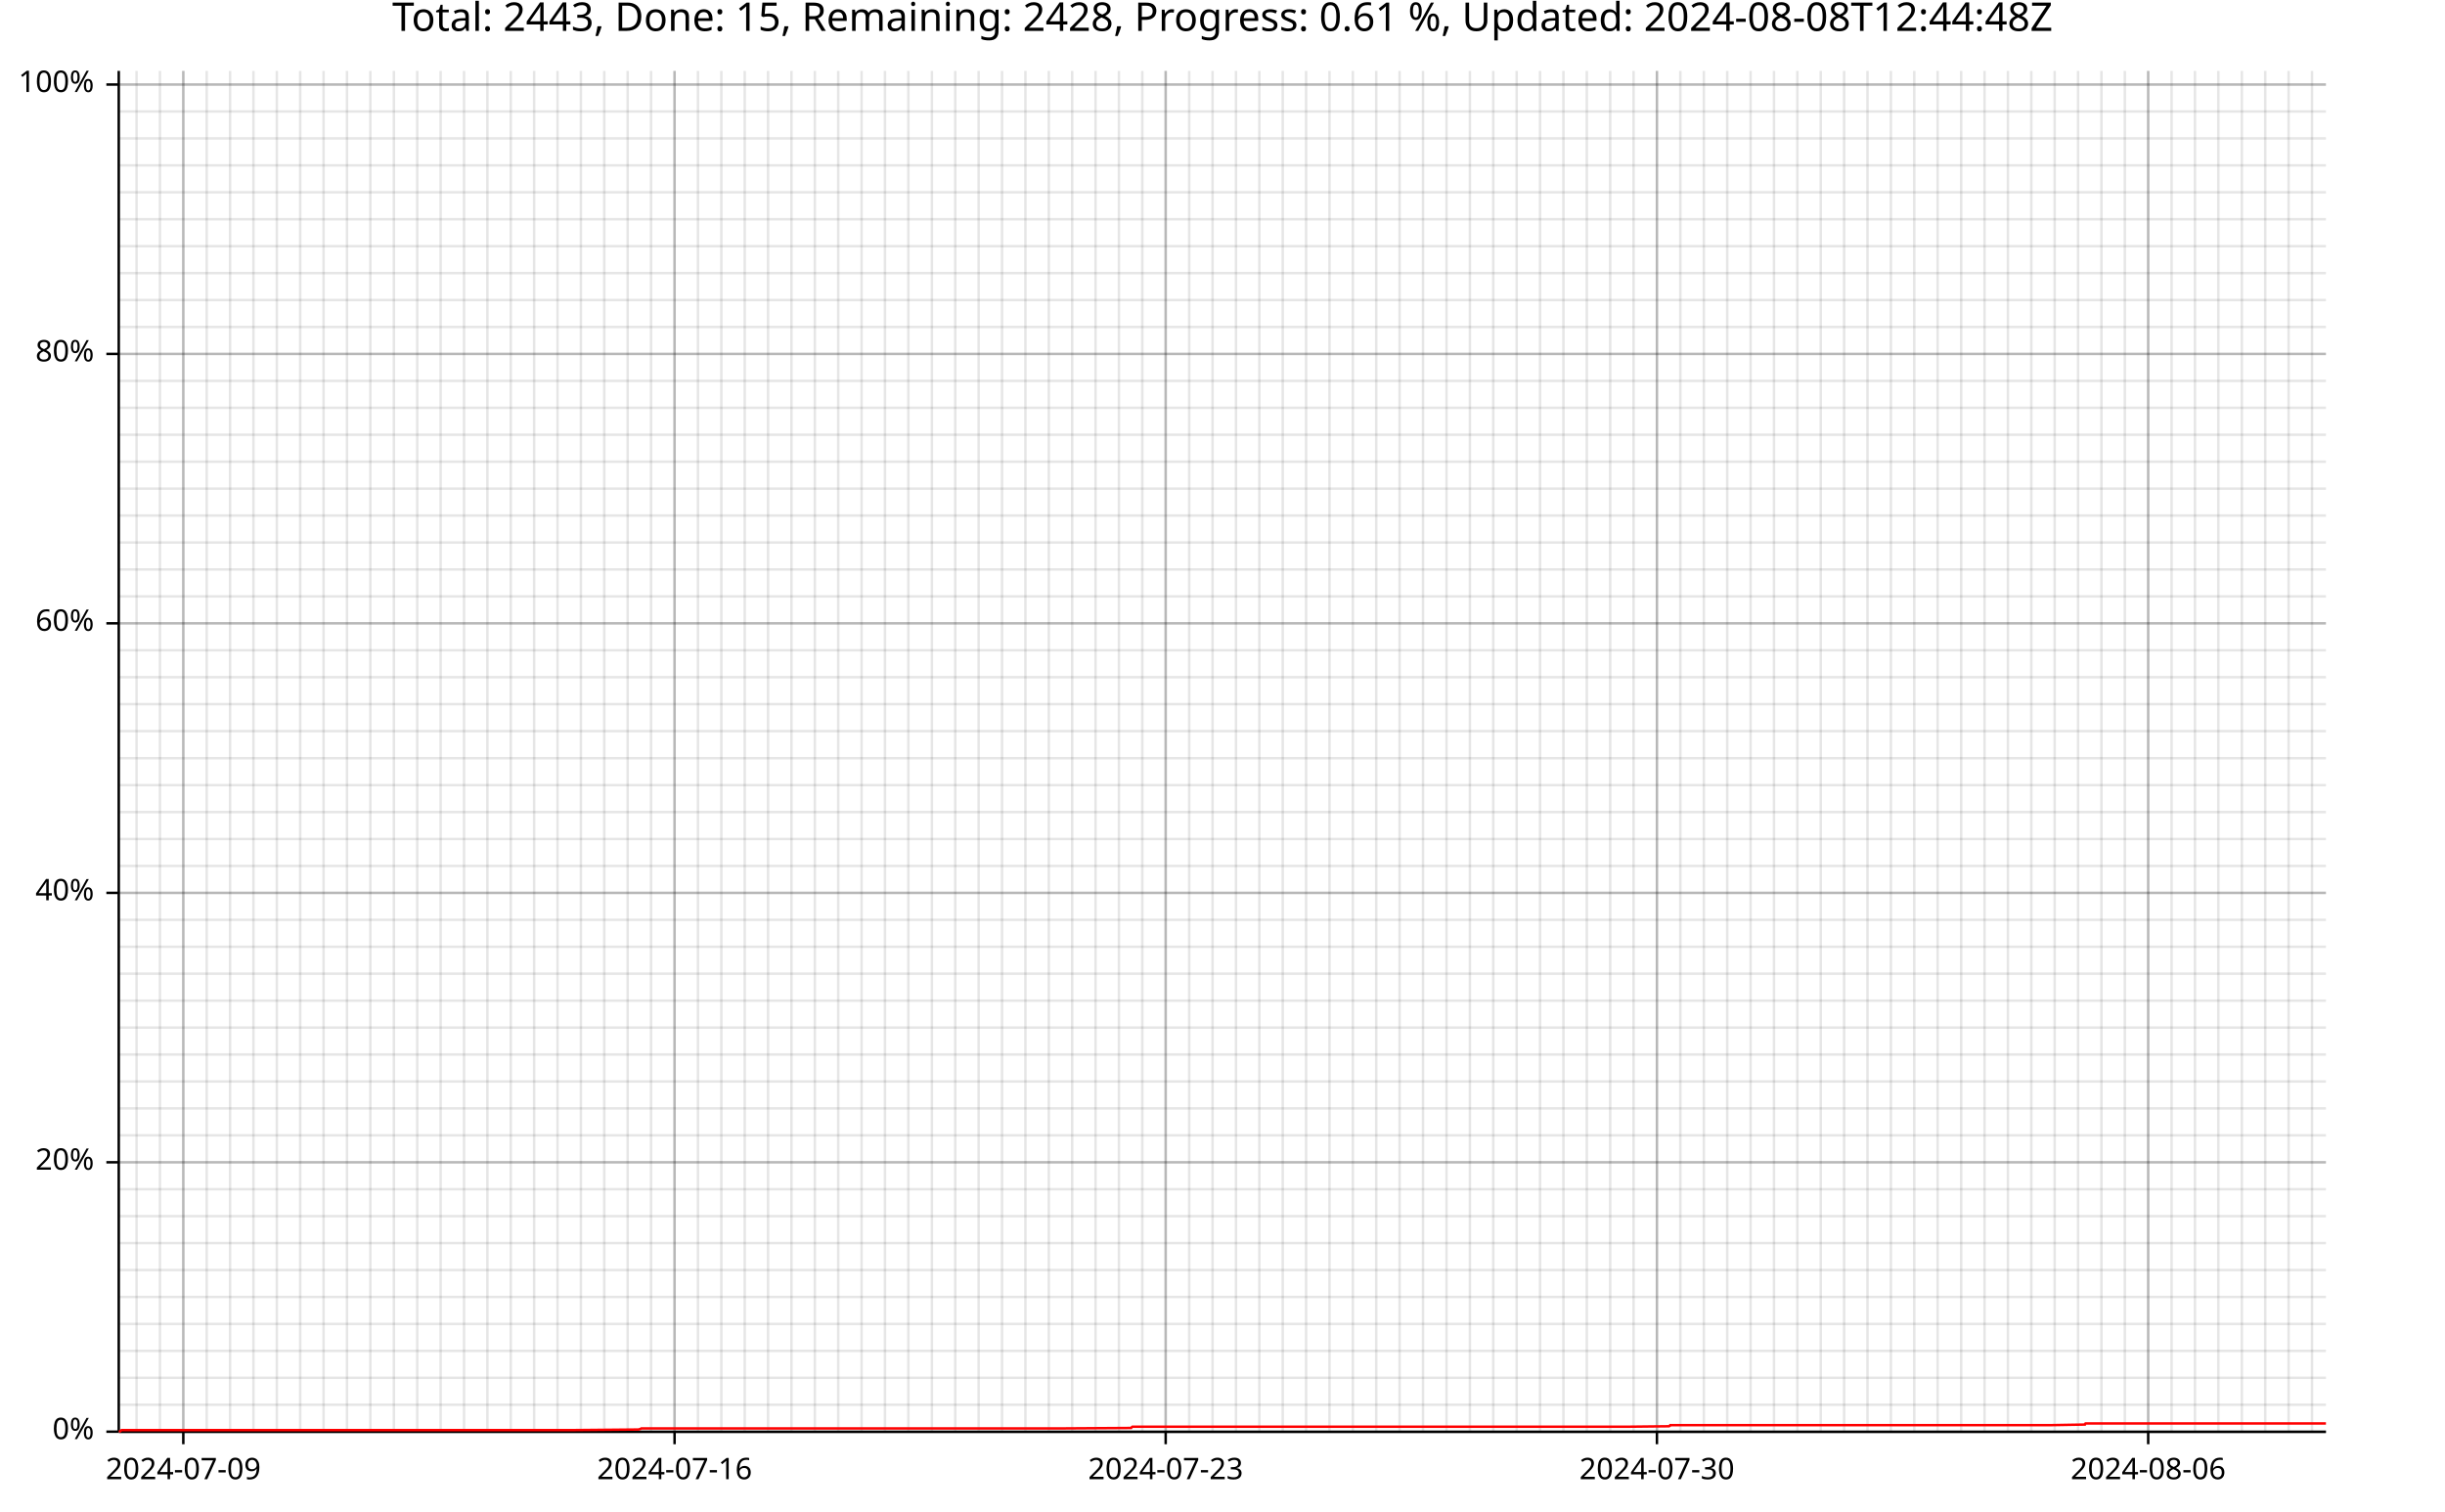
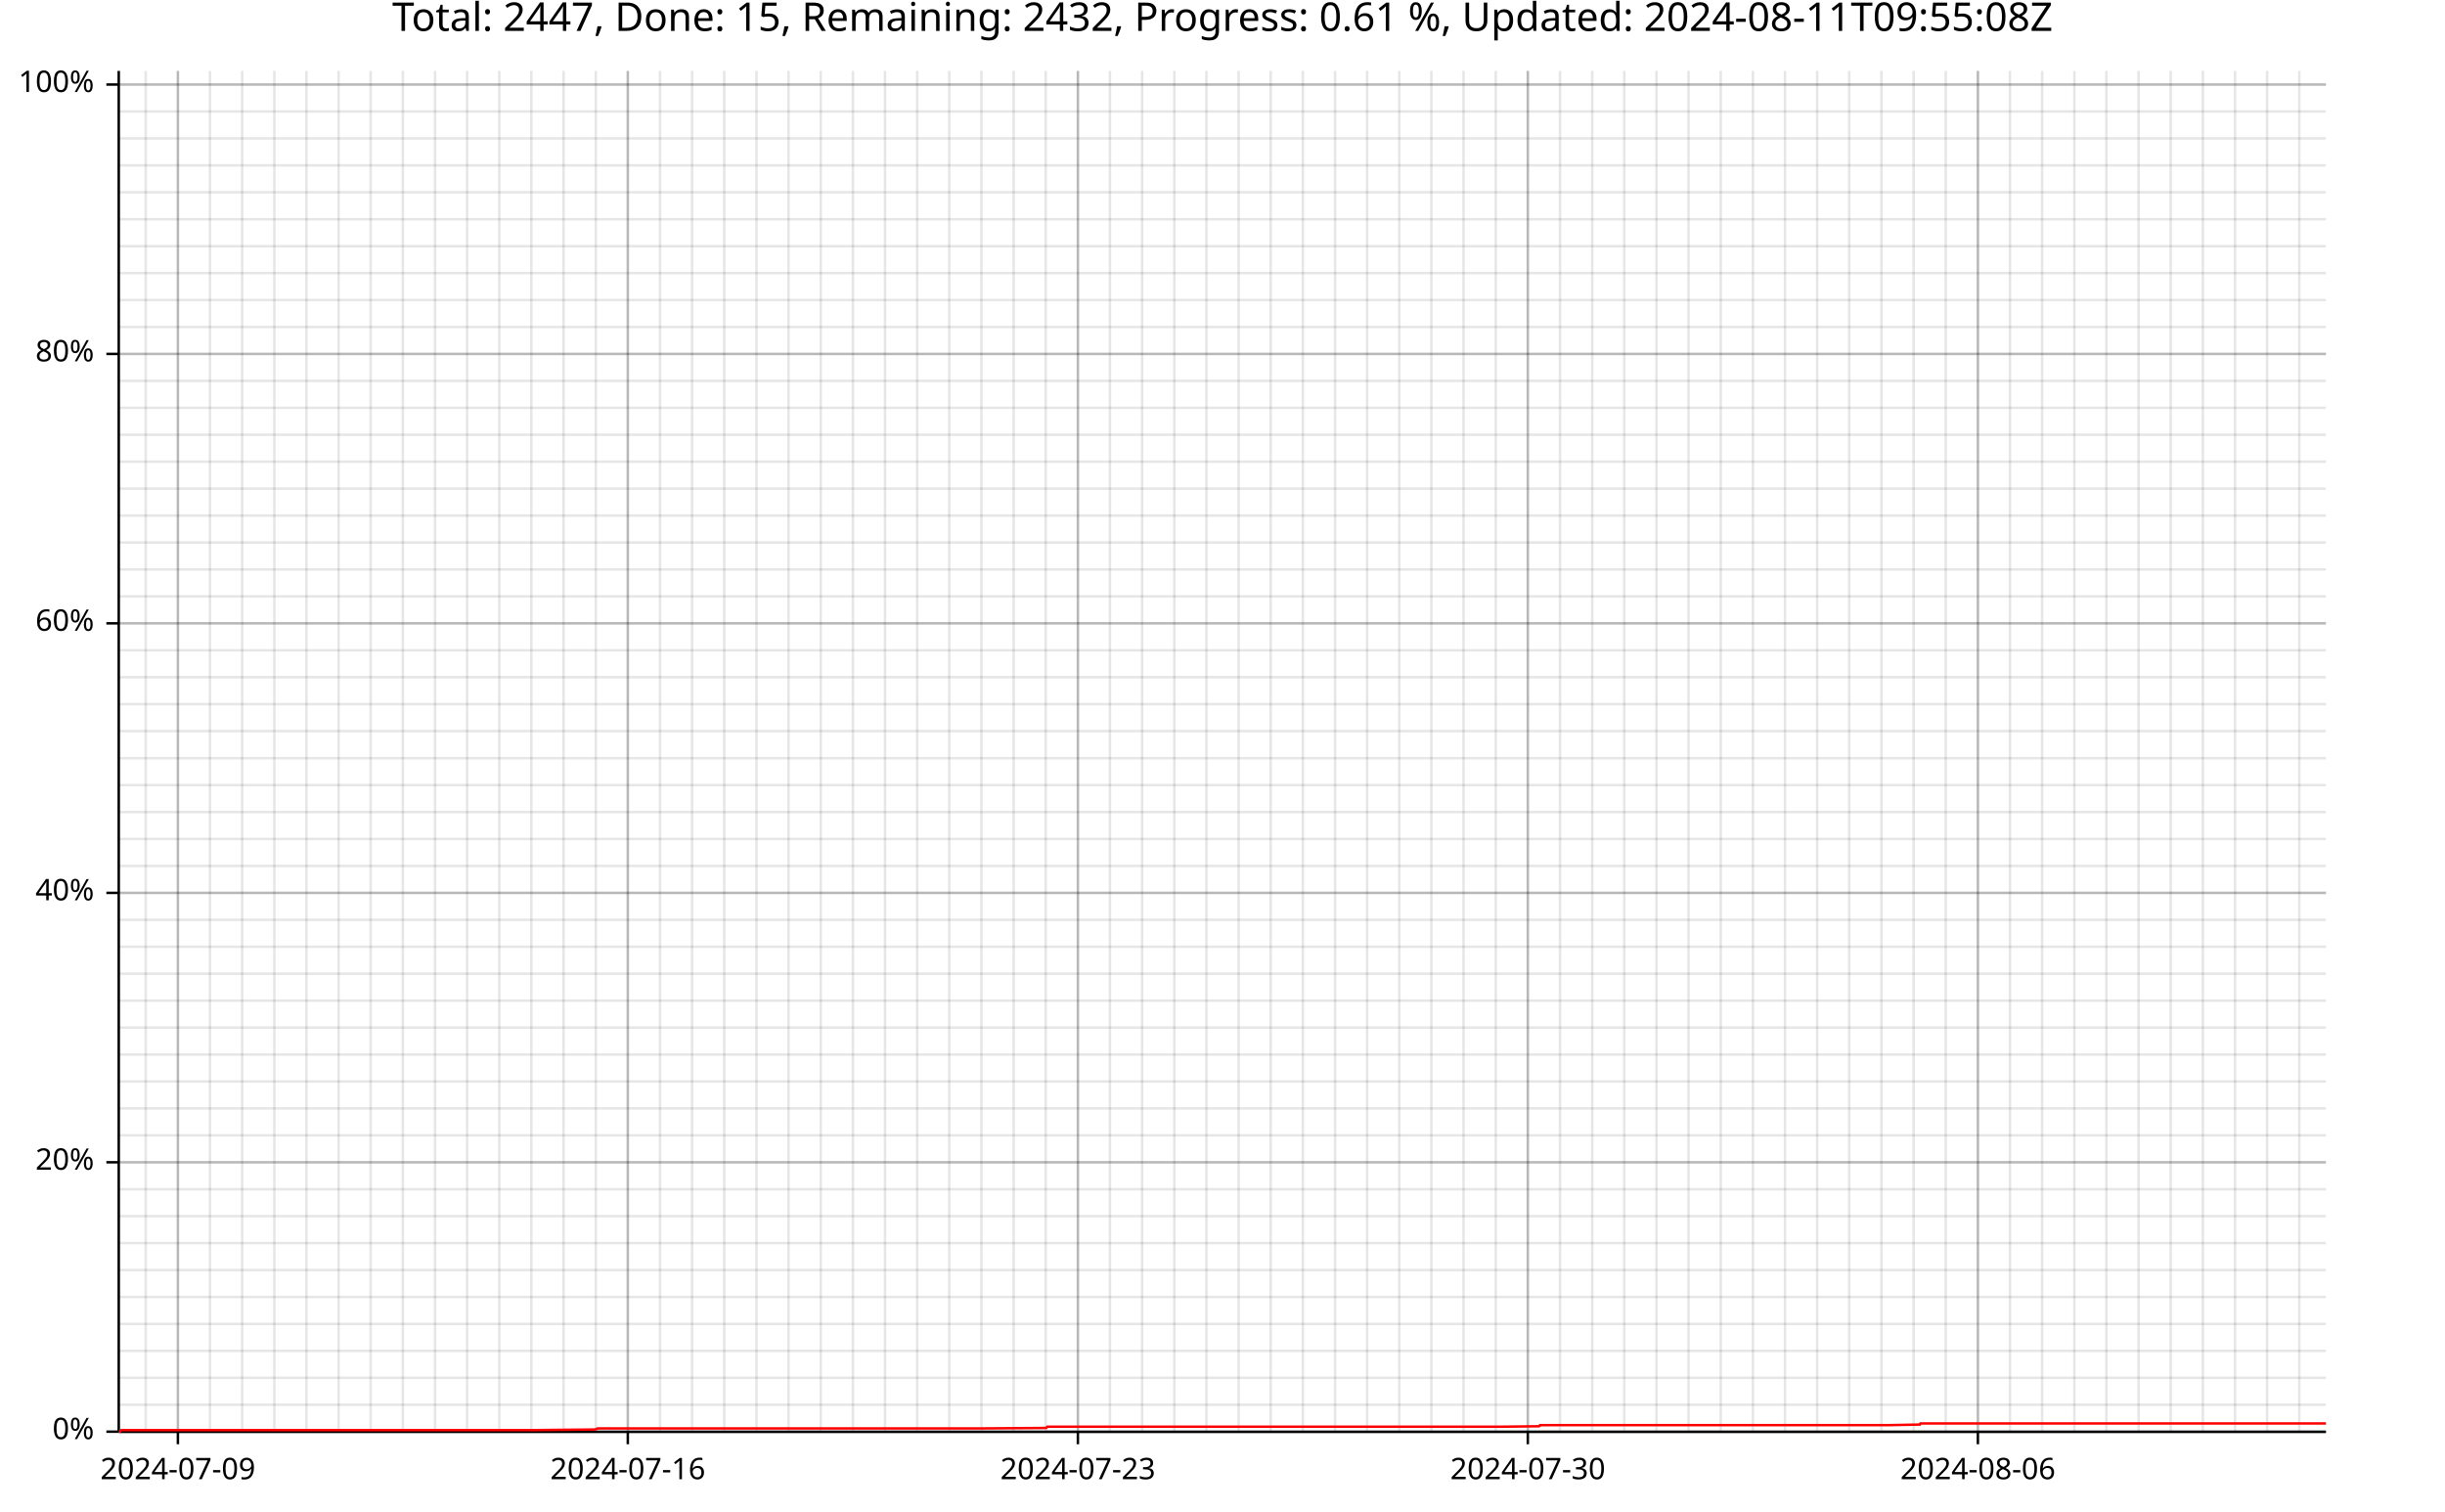
<svg xmlns="http://www.w3.org/2000/svg" width="987" height="610" viewBox="0 0 15792 9760">
  <text x="7896" y="5" dy="0.76em" text-anchor="middle" font-family="sans-serif" font-size="256" opacity="1" fill="#000000">
- Total: 2443, Done: 15, Remaining: 2428, Progress: 0.61 %, Updated: 2024-08-08T12:44:48Z
+ Total: 2447, Done: 15, Remaining: 2432, Progress: 0.61 %, Updated: 2024-08-11T09:55:08Z
</text>
-   <line opacity="0.1" stroke="#000000" stroke-width="16" x1="882" y1="9247" x2="882" y2="458" />
-   <line opacity="0.1" stroke="#000000" stroke-width="16" x1="1033" y1="9247" x2="1033" y2="458" />
-   <line opacity="0.1" stroke="#000000" stroke-width="16" x1="1184" y1="9247" x2="1184" y2="458" />
-   <line opacity="0.1" stroke="#000000" stroke-width="16" x1="1335" y1="9247" x2="1335" y2="458" />
-   <line opacity="0.1" stroke="#000000" stroke-width="16" x1="1486" y1="9247" x2="1486" y2="458" />
-   <line opacity="0.1" stroke="#000000" stroke-width="16" x1="1637" y1="9247" x2="1637" y2="458" />
-   <line opacity="0.1" stroke="#000000" stroke-width="16" x1="1788" y1="9247" x2="1788" y2="458" />
-   <line opacity="0.1" stroke="#000000" stroke-width="16" x1="1939" y1="9247" x2="1939" y2="458" />
-   <line opacity="0.1" stroke="#000000" stroke-width="16" x1="2090" y1="9247" x2="2090" y2="458" />
-   <line opacity="0.1" stroke="#000000" stroke-width="16" x1="2241" y1="9247" x2="2241" y2="458" />
-   <line opacity="0.1" stroke="#000000" stroke-width="16" x1="2392" y1="9247" x2="2392" y2="458" />
-   <line opacity="0.1" stroke="#000000" stroke-width="16" x1="2544" y1="9247" x2="2544" y2="458" />
-   <line opacity="0.1" stroke="#000000" stroke-width="16" x1="2695" y1="9247" x2="2695" y2="458" />
-   <line opacity="0.1" stroke="#000000" stroke-width="16" x1="2846" y1="9247" x2="2846" y2="458" />
-   <line opacity="0.1" stroke="#000000" stroke-width="16" x1="2997" y1="9247" x2="2997" y2="458" />
-   <line opacity="0.1" stroke="#000000" stroke-width="16" x1="3148" y1="9247" x2="3148" y2="458" />
-   <line opacity="0.1" stroke="#000000" stroke-width="16" x1="3299" y1="9247" x2="3299" y2="458" />
-   <line opacity="0.1" stroke="#000000" stroke-width="16" x1="3450" y1="9247" x2="3450" y2="458" />
-   <line opacity="0.1" stroke="#000000" stroke-width="16" x1="3601" y1="9247" x2="3601" y2="458" />
-   <line opacity="0.1" stroke="#000000" stroke-width="16" x1="3752" y1="9247" x2="3752" y2="458" />
-   <line opacity="0.1" stroke="#000000" stroke-width="16" x1="3903" y1="9247" x2="3903" y2="458" />
-   <line opacity="0.1" stroke="#000000" stroke-width="16" x1="4054" y1="9247" x2="4054" y2="458" />
-   <line opacity="0.1" stroke="#000000" stroke-width="16" x1="4205" y1="9247" x2="4205" y2="458" />
-   <line opacity="0.1" stroke="#000000" stroke-width="16" x1="4357" y1="9247" x2="4357" y2="458" />
-   <line opacity="0.1" stroke="#000000" stroke-width="16" x1="4508" y1="9247" x2="4508" y2="458" />
-   <line opacity="0.1" stroke="#000000" stroke-width="16" x1="4659" y1="9247" x2="4659" y2="458" />
-   <line opacity="0.1" stroke="#000000" stroke-width="16" x1="4810" y1="9247" x2="4810" y2="458" />
-   <line opacity="0.1" stroke="#000000" stroke-width="16" x1="4961" y1="9247" x2="4961" y2="458" />
-   <line opacity="0.1" stroke="#000000" stroke-width="16" x1="5112" y1="9247" x2="5112" y2="458" />
-   <line opacity="0.1" stroke="#000000" stroke-width="16" x1="5263" y1="9247" x2="5263" y2="458" />
-   <line opacity="0.1" stroke="#000000" stroke-width="16" x1="5414" y1="9247" x2="5414" y2="458" />
-   <line opacity="0.1" stroke="#000000" stroke-width="16" x1="5565" y1="9247" x2="5565" y2="458" />
+   <line opacity="0.1" stroke="#000000" stroke-width="16" x1="941" y1="9247" x2="941" y2="458" />
+   <line opacity="0.1" stroke="#000000" stroke-width="16" x1="1149" y1="9247" x2="1149" y2="458" />
+   <line opacity="0.1" stroke="#000000" stroke-width="16" x1="1356" y1="9247" x2="1356" y2="458" />
+   <line opacity="0.1" stroke="#000000" stroke-width="16" x1="1564" y1="9247" x2="1564" y2="458" />
+   <line opacity="0.1" stroke="#000000" stroke-width="16" x1="1772" y1="9247" x2="1772" y2="458" />
+   <line opacity="0.1" stroke="#000000" stroke-width="16" x1="1979" y1="9247" x2="1979" y2="458" />
+   <line opacity="0.1" stroke="#000000" stroke-width="16" x1="2187" y1="9247" x2="2187" y2="458" />
+   <line opacity="0.1" stroke="#000000" stroke-width="16" x1="2394" y1="9247" x2="2394" y2="458" />
+   <line opacity="0.1" stroke="#000000" stroke-width="16" x1="2602" y1="9247" x2="2602" y2="458" />
+   <line opacity="0.1" stroke="#000000" stroke-width="16" x1="2810" y1="9247" x2="2810" y2="458" />
+   <line opacity="0.1" stroke="#000000" stroke-width="16" x1="3017" y1="9247" x2="3017" y2="458" />
+   <line opacity="0.1" stroke="#000000" stroke-width="16" x1="3225" y1="9247" x2="3225" y2="458" />
+   <line opacity="0.1" stroke="#000000" stroke-width="16" x1="3432" y1="9247" x2="3432" y2="458" />
+   <line opacity="0.1" stroke="#000000" stroke-width="16" x1="3640" y1="9247" x2="3640" y2="458" />
+   <line opacity="0.1" stroke="#000000" stroke-width="16" x1="3848" y1="9247" x2="3848" y2="458" />
+   <line opacity="0.1" stroke="#000000" stroke-width="16" x1="4055" y1="9247" x2="4055" y2="458" />
+   <line opacity="0.1" stroke="#000000" stroke-width="16" x1="4263" y1="9247" x2="4263" y2="458" />
+   <line opacity="0.1" stroke="#000000" stroke-width="16" x1="4470" y1="9247" x2="4470" y2="458" />
+   <line opacity="0.1" stroke="#000000" stroke-width="16" x1="4678" y1="9247" x2="4678" y2="458" />
+   <line opacity="0.1" stroke="#000000" stroke-width="16" x1="4886" y1="9247" x2="4886" y2="458" />
+   <line opacity="0.1" stroke="#000000" stroke-width="16" x1="5093" y1="9247" x2="5093" y2="458" />
+   <line opacity="0.1" stroke="#000000" stroke-width="16" x1="5301" y1="9247" x2="5301" y2="458" />
+   <line opacity="0.1" stroke="#000000" stroke-width="16" x1="5509" y1="9247" x2="5509" y2="458" />
  <line opacity="0.1" stroke="#000000" stroke-width="16" x1="5716" y1="9247" x2="5716" y2="458" />
-   <line opacity="0.1" stroke="#000000" stroke-width="16" x1="5867" y1="9247" x2="5867" y2="458" />
-   <line opacity="0.1" stroke="#000000" stroke-width="16" x1="6019" y1="9247" x2="6019" y2="458" />
-   <line opacity="0.1" stroke="#000000" stroke-width="16" x1="6170" y1="9247" x2="6170" y2="458" />
-   <line opacity="0.1" stroke="#000000" stroke-width="16" x1="6321" y1="9247" x2="6321" y2="458" />
-   <line opacity="0.1" stroke="#000000" stroke-width="16" x1="6472" y1="9247" x2="6472" y2="458" />
-   <line opacity="0.1" stroke="#000000" stroke-width="16" x1="6623" y1="9247" x2="6623" y2="458" />
-   <line opacity="0.1" stroke="#000000" stroke-width="16" x1="6774" y1="9247" x2="6774" y2="458" />
-   <line opacity="0.1" stroke="#000000" stroke-width="16" x1="6925" y1="9247" x2="6925" y2="458" />
-   <line opacity="0.1" stroke="#000000" stroke-width="16" x1="7076" y1="9247" x2="7076" y2="458" />
-   <line opacity="0.1" stroke="#000000" stroke-width="16" x1="7227" y1="9247" x2="7227" y2="458" />
-   <line opacity="0.1" stroke="#000000" stroke-width="16" x1="7378" y1="9247" x2="7378" y2="458" />
-   <line opacity="0.1" stroke="#000000" stroke-width="16" x1="7529" y1="9247" x2="7529" y2="458" />
-   <line opacity="0.1" stroke="#000000" stroke-width="16" x1="7681" y1="9247" x2="7681" y2="458" />
-   <line opacity="0.1" stroke="#000000" stroke-width="16" x1="7832" y1="9247" x2="7832" y2="458" />
-   <line opacity="0.1" stroke="#000000" stroke-width="16" x1="7983" y1="9247" x2="7983" y2="458" />
-   <line opacity="0.1" stroke="#000000" stroke-width="16" x1="8134" y1="9247" x2="8134" y2="458" />
-   <line opacity="0.1" stroke="#000000" stroke-width="16" x1="8285" y1="9247" x2="8285" y2="458" />
-   <line opacity="0.1" stroke="#000000" stroke-width="16" x1="8436" y1="9247" x2="8436" y2="458" />
-   <line opacity="0.1" stroke="#000000" stroke-width="16" x1="8587" y1="9247" x2="8587" y2="458" />
-   <line opacity="0.1" stroke="#000000" stroke-width="16" x1="8738" y1="9247" x2="8738" y2="458" />
-   <line opacity="0.1" stroke="#000000" stroke-width="16" x1="8889" y1="9247" x2="8889" y2="458" />
-   <line opacity="0.1" stroke="#000000" stroke-width="16" x1="9040" y1="9247" x2="9040" y2="458" />
-   <line opacity="0.1" stroke="#000000" stroke-width="16" x1="9191" y1="9247" x2="9191" y2="458" />
-   <line opacity="0.1" stroke="#000000" stroke-width="16" x1="9343" y1="9247" x2="9343" y2="458" />
-   <line opacity="0.1" stroke="#000000" stroke-width="16" x1="9494" y1="9247" x2="9494" y2="458" />
-   <line opacity="0.1" stroke="#000000" stroke-width="16" x1="9645" y1="9247" x2="9645" y2="458" />
-   <line opacity="0.1" stroke="#000000" stroke-width="16" x1="9796" y1="9247" x2="9796" y2="458" />
-   <line opacity="0.1" stroke="#000000" stroke-width="16" x1="9947" y1="9247" x2="9947" y2="458" />
-   <line opacity="0.1" stroke="#000000" stroke-width="16" x1="10098" y1="9247" x2="10098" y2="458" />
-   <line opacity="0.1" stroke="#000000" stroke-width="16" x1="10249" y1="9247" x2="10249" y2="458" />
-   <line opacity="0.1" stroke="#000000" stroke-width="16" x1="10400" y1="9247" x2="10400" y2="458" />
-   <line opacity="0.1" stroke="#000000" stroke-width="16" x1="10551" y1="9247" x2="10551" y2="458" />
-   <line opacity="0.1" stroke="#000000" stroke-width="16" x1="10702" y1="9247" x2="10702" y2="458" />
-   <line opacity="0.1" stroke="#000000" stroke-width="16" x1="10853" y1="9247" x2="10853" y2="458" />
-   <line opacity="0.1" stroke="#000000" stroke-width="16" x1="11005" y1="9247" x2="11005" y2="458" />
-   <line opacity="0.1" stroke="#000000" stroke-width="16" x1="11156" y1="9247" x2="11156" y2="458" />
-   <line opacity="0.1" stroke="#000000" stroke-width="16" x1="11307" y1="9247" x2="11307" y2="458" />
-   <line opacity="0.1" stroke="#000000" stroke-width="16" x1="11458" y1="9247" x2="11458" y2="458" />
-   <line opacity="0.1" stroke="#000000" stroke-width="16" x1="11609" y1="9247" x2="11609" y2="458" />
-   <line opacity="0.1" stroke="#000000" stroke-width="16" x1="11760" y1="9247" x2="11760" y2="458" />
-   <line opacity="0.1" stroke="#000000" stroke-width="16" x1="11911" y1="9247" x2="11911" y2="458" />
-   <line opacity="0.1" stroke="#000000" stroke-width="16" x1="12062" y1="9247" x2="12062" y2="458" />
-   <line opacity="0.1" stroke="#000000" stroke-width="16" x1="12213" y1="9247" x2="12213" y2="458" />
-   <line opacity="0.1" stroke="#000000" stroke-width="16" x1="12364" y1="9247" x2="12364" y2="458" />
-   <line opacity="0.1" stroke="#000000" stroke-width="16" x1="12515" y1="9247" x2="12515" y2="458" />
-   <line opacity="0.1" stroke="#000000" stroke-width="16" x1="12667" y1="9247" x2="12667" y2="458" />
-   <line opacity="0.1" stroke="#000000" stroke-width="16" x1="12818" y1="9247" x2="12818" y2="458" />
-   <line opacity="0.1" stroke="#000000" stroke-width="16" x1="12969" y1="9247" x2="12969" y2="458" />
-   <line opacity="0.1" stroke="#000000" stroke-width="16" x1="13120" y1="9247" x2="13120" y2="458" />
-   <line opacity="0.1" stroke="#000000" stroke-width="16" x1="13271" y1="9247" x2="13271" y2="458" />
-   <line opacity="0.1" stroke="#000000" stroke-width="16" x1="13422" y1="9247" x2="13422" y2="458" />
-   <line opacity="0.1" stroke="#000000" stroke-width="16" x1="13573" y1="9247" x2="13573" y2="458" />
-   <line opacity="0.1" stroke="#000000" stroke-width="16" x1="13724" y1="9247" x2="13724" y2="458" />
-   <line opacity="0.1" stroke="#000000" stroke-width="16" x1="13875" y1="9247" x2="13875" y2="458" />
-   <line opacity="0.1" stroke="#000000" stroke-width="16" x1="14026" y1="9247" x2="14026" y2="458" />
-   <line opacity="0.1" stroke="#000000" stroke-width="16" x1="14177" y1="9247" x2="14177" y2="458" />
-   <line opacity="0.1" stroke="#000000" stroke-width="16" x1="14328" y1="9247" x2="14328" y2="458" />
-   <line opacity="0.1" stroke="#000000" stroke-width="16" x1="14480" y1="9247" x2="14480" y2="458" />
-   <line opacity="0.1" stroke="#000000" stroke-width="16" x1="14631" y1="9247" x2="14631" y2="458" />
-   <line opacity="0.1" stroke="#000000" stroke-width="16" x1="14782" y1="9247" x2="14782" y2="458" />
-   <line opacity="0.1" stroke="#000000" stroke-width="16" x1="14933" y1="9247" x2="14933" y2="458" />
+   <line opacity="0.1" stroke="#000000" stroke-width="16" x1="5924" y1="9247" x2="5924" y2="458" />
+   <line opacity="0.1" stroke="#000000" stroke-width="16" x1="6131" y1="9247" x2="6131" y2="458" />
+   <line opacity="0.1" stroke="#000000" stroke-width="16" x1="6339" y1="9247" x2="6339" y2="458" />
+   <line opacity="0.1" stroke="#000000" stroke-width="16" x1="6547" y1="9247" x2="6547" y2="458" />
+   <line opacity="0.1" stroke="#000000" stroke-width="16" x1="6754" y1="9247" x2="6754" y2="458" />
+   <line opacity="0.1" stroke="#000000" stroke-width="16" x1="6962" y1="9247" x2="6962" y2="458" />
+   <line opacity="0.1" stroke="#000000" stroke-width="16" x1="7169" y1="9247" x2="7169" y2="458" />
+   <line opacity="0.1" stroke="#000000" stroke-width="16" x1="7377" y1="9247" x2="7377" y2="458" />
+   <line opacity="0.1" stroke="#000000" stroke-width="16" x1="7585" y1="9247" x2="7585" y2="458" />
+   <line opacity="0.1" stroke="#000000" stroke-width="16" x1="7792" y1="9247" x2="7792" y2="458" />
+   <line opacity="0.1" stroke="#000000" stroke-width="16" x1="8000" y1="9247" x2="8000" y2="458" />
+   <line opacity="0.1" stroke="#000000" stroke-width="16" x1="8207" y1="9247" x2="8207" y2="458" />
+   <line opacity="0.1" stroke="#000000" stroke-width="16" x1="8415" y1="9247" x2="8415" y2="458" />
+   <line opacity="0.1" stroke="#000000" stroke-width="16" x1="8623" y1="9247" x2="8623" y2="458" />
+   <line opacity="0.1" stroke="#000000" stroke-width="16" x1="8830" y1="9247" x2="8830" y2="458" />
+   <line opacity="0.1" stroke="#000000" stroke-width="16" x1="9038" y1="9247" x2="9038" y2="458" />
+   <line opacity="0.1" stroke="#000000" stroke-width="16" x1="9245" y1="9247" x2="9245" y2="458" />
+   <line opacity="0.1" stroke="#000000" stroke-width="16" x1="9453" y1="9247" x2="9453" y2="458" />
+   <line opacity="0.1" stroke="#000000" stroke-width="16" x1="9661" y1="9247" x2="9661" y2="458" />
+   <line opacity="0.1" stroke="#000000" stroke-width="16" x1="9868" y1="9247" x2="9868" y2="458" />
+   <line opacity="0.1" stroke="#000000" stroke-width="16" x1="10076" y1="9247" x2="10076" y2="458" />
+   <line opacity="0.1" stroke="#000000" stroke-width="16" x1="10284" y1="9247" x2="10284" y2="458" />
+   <line opacity="0.1" stroke="#000000" stroke-width="16" x1="10491" y1="9247" x2="10491" y2="458" />
+   <line opacity="0.1" stroke="#000000" stroke-width="16" x1="10699" y1="9247" x2="10699" y2="458" />
+   <line opacity="0.1" stroke="#000000" stroke-width="16" x1="10906" y1="9247" x2="10906" y2="458" />
+   <line opacity="0.1" stroke="#000000" stroke-width="16" x1="11114" y1="9247" x2="11114" y2="458" />
+   <line opacity="0.1" stroke="#000000" stroke-width="16" x1="11322" y1="9247" x2="11322" y2="458" />
+   <line opacity="0.1" stroke="#000000" stroke-width="16" x1="11529" y1="9247" x2="11529" y2="458" />
+   <line opacity="0.1" stroke="#000000" stroke-width="16" x1="11737" y1="9247" x2="11737" y2="458" />
+   <line opacity="0.1" stroke="#000000" stroke-width="16" x1="11944" y1="9247" x2="11944" y2="458" />
+   <line opacity="0.1" stroke="#000000" stroke-width="16" x1="12152" y1="9247" x2="12152" y2="458" />
+   <line opacity="0.1" stroke="#000000" stroke-width="16" x1="12360" y1="9247" x2="12360" y2="458" />
+   <line opacity="0.1" stroke="#000000" stroke-width="16" x1="12567" y1="9247" x2="12567" y2="458" />
+   <line opacity="0.1" stroke="#000000" stroke-width="16" x1="12775" y1="9247" x2="12775" y2="458" />
+   <line opacity="0.1" stroke="#000000" stroke-width="16" x1="12982" y1="9247" x2="12982" y2="458" />
+   <line opacity="0.1" stroke="#000000" stroke-width="16" x1="13190" y1="9247" x2="13190" y2="458" />
+   <line opacity="0.1" stroke="#000000" stroke-width="16" x1="13398" y1="9247" x2="13398" y2="458" />
+   <line opacity="0.1" stroke="#000000" stroke-width="16" x1="13605" y1="9247" x2="13605" y2="458" />
+   <line opacity="0.1" stroke="#000000" stroke-width="16" x1="13813" y1="9247" x2="13813" y2="458" />
+   <line opacity="0.1" stroke="#000000" stroke-width="16" x1="14020" y1="9247" x2="14020" y2="458" />
+   <line opacity="0.1" stroke="#000000" stroke-width="16" x1="14228" y1="9247" x2="14228" y2="458" />
+   <line opacity="0.1" stroke="#000000" stroke-width="16" x1="14436" y1="9247" x2="14436" y2="458" />
+   <line opacity="0.1" stroke="#000000" stroke-width="16" x1="14643" y1="9247" x2="14643" y2="458" />
+   <line opacity="0.1" stroke="#000000" stroke-width="16" x1="14851" y1="9247" x2="14851" y2="458" />
  <line opacity="0.1" stroke="#000000" stroke-width="16" x1="768" y1="9247" x2="15023" y2="9247" />
  <line opacity="0.1" stroke="#000000" stroke-width="16" x1="768" y1="9073" x2="15023" y2="9073" />
  <line opacity="0.1" stroke="#000000" stroke-width="16" x1="768" y1="8899" x2="15023" y2="8899" />
  <line opacity="0.1" stroke="#000000" stroke-width="16" x1="768" y1="8725" x2="15023" y2="8725" />
  <line opacity="0.1" stroke="#000000" stroke-width="16" x1="768" y1="8551" x2="15023" y2="8551" />
  <line opacity="0.1" stroke="#000000" stroke-width="16" x1="768" y1="8377" x2="15023" y2="8377" />
  <line opacity="0.1" stroke="#000000" stroke-width="16" x1="768" y1="8203" x2="15023" y2="8203" />
  <line opacity="0.1" stroke="#000000" stroke-width="16" x1="768" y1="8029" x2="15023" y2="8029" />
  <line opacity="0.1" stroke="#000000" stroke-width="16" x1="768" y1="7855" x2="15023" y2="7855" />
  <line opacity="0.1" stroke="#000000" stroke-width="16" x1="768" y1="7681" x2="15023" y2="7681" />
  <line opacity="0.1" stroke="#000000" stroke-width="16" x1="768" y1="7507" x2="15023" y2="7507" />
  <line opacity="0.1" stroke="#000000" stroke-width="16" x1="768" y1="7333" x2="15023" y2="7333" />
  <line opacity="0.1" stroke="#000000" stroke-width="16" x1="768" y1="7159" x2="15023" y2="7159" />
  <line opacity="0.1" stroke="#000000" stroke-width="16" x1="768" y1="6985" x2="15023" y2="6985" />
  <line opacity="0.1" stroke="#000000" stroke-width="16" x1="768" y1="6811" x2="15023" y2="6811" />
  <line opacity="0.1" stroke="#000000" stroke-width="16" x1="768" y1="6637" x2="15023" y2="6637" />
  <line opacity="0.1" stroke="#000000" stroke-width="16" x1="768" y1="6463" x2="15023" y2="6463" />
  <line opacity="0.1" stroke="#000000" stroke-width="16" x1="768" y1="6289" x2="15023" y2="6289" />
  <line opacity="0.1" stroke="#000000" stroke-width="16" x1="768" y1="6115" x2="15023" y2="6115" />
  <line opacity="0.1" stroke="#000000" stroke-width="16" x1="768" y1="5941" x2="15023" y2="5941" />
  <line opacity="0.1" stroke="#000000" stroke-width="16" x1="768" y1="5767" x2="15023" y2="5767" />
  <line opacity="0.1" stroke="#000000" stroke-width="16" x1="768" y1="5593" x2="15023" y2="5593" />
  <line opacity="0.1" stroke="#000000" stroke-width="16" x1="768" y1="5419" x2="15023" y2="5419" />
  <line opacity="0.1" stroke="#000000" stroke-width="16" x1="768" y1="5245" x2="15023" y2="5245" />
  <line opacity="0.1" stroke="#000000" stroke-width="16" x1="768" y1="5071" x2="15023" y2="5071" />
  <line opacity="0.1" stroke="#000000" stroke-width="16" x1="768" y1="4897" x2="15023" y2="4897" />
  <line opacity="0.1" stroke="#000000" stroke-width="16" x1="768" y1="4722" x2="15023" y2="4722" />
  <line opacity="0.1" stroke="#000000" stroke-width="16" x1="768" y1="4548" x2="15023" y2="4548" />
  <line opacity="0.1" stroke="#000000" stroke-width="16" x1="768" y1="4374" x2="15023" y2="4374" />
  <line opacity="0.1" stroke="#000000" stroke-width="16" x1="768" y1="4200" x2="15023" y2="4200" />
  <line opacity="0.1" stroke="#000000" stroke-width="16" x1="768" y1="4026" x2="15023" y2="4026" />
  <line opacity="0.1" stroke="#000000" stroke-width="16" x1="768" y1="3852" x2="15023" y2="3852" />
  <line opacity="0.1" stroke="#000000" stroke-width="16" x1="768" y1="3678" x2="15023" y2="3678" />
  <line opacity="0.1" stroke="#000000" stroke-width="16" x1="768" y1="3504" x2="15023" y2="3504" />
  <line opacity="0.1" stroke="#000000" stroke-width="16" x1="768" y1="3330" x2="15023" y2="3330" />
  <line opacity="0.1" stroke="#000000" stroke-width="16" x1="768" y1="3156" x2="15023" y2="3156" />
  <line opacity="0.1" stroke="#000000" stroke-width="16" x1="768" y1="2982" x2="15023" y2="2982" />
  <line opacity="0.1" stroke="#000000" stroke-width="16" x1="768" y1="2808" x2="15023" y2="2808" />
  <line opacity="0.1" stroke="#000000" stroke-width="16" x1="768" y1="2634" x2="15023" y2="2634" />
  <line opacity="0.1" stroke="#000000" stroke-width="16" x1="768" y1="2460" x2="15023" y2="2460" />
  <line opacity="0.1" stroke="#000000" stroke-width="16" x1="768" y1="2286" x2="15023" y2="2286" />
  <line opacity="0.1" stroke="#000000" stroke-width="16" x1="768" y1="2112" x2="15023" y2="2112" />
  <line opacity="0.1" stroke="#000000" stroke-width="16" x1="768" y1="1938" x2="15023" y2="1938" />
  <line opacity="0.1" stroke="#000000" stroke-width="16" x1="768" y1="1764" x2="15023" y2="1764" />
  <line opacity="0.1" stroke="#000000" stroke-width="16" x1="768" y1="1590" x2="15023" y2="1590" />
  <line opacity="0.1" stroke="#000000" stroke-width="16" x1="768" y1="1416" x2="15023" y2="1416" />
  <line opacity="0.1" stroke="#000000" stroke-width="16" x1="768" y1="1242" x2="15023" y2="1242" />
  <line opacity="0.1" stroke="#000000" stroke-width="16" x1="768" y1="1068" x2="15023" y2="1068" />
  <line opacity="0.1" stroke="#000000" stroke-width="16" x1="768" y1="894" x2="15023" y2="894" />
  <line opacity="0.1" stroke="#000000" stroke-width="16" x1="768" y1="720" x2="15023" y2="720" />
  <line opacity="0.1" stroke="#000000" stroke-width="16" x1="768" y1="546" x2="15023" y2="546" />
-   <line opacity="0.2" stroke="#000000" stroke-width="16" x1="1184" y1="9247" x2="1184" y2="458" />
-   <line opacity="0.2" stroke="#000000" stroke-width="16" x1="4357" y1="9247" x2="4357" y2="458" />
-   <line opacity="0.2" stroke="#000000" stroke-width="16" x1="7529" y1="9247" x2="7529" y2="458" />
-   <line opacity="0.2" stroke="#000000" stroke-width="16" x1="10702" y1="9247" x2="10702" y2="458" />
-   <line opacity="0.2" stroke="#000000" stroke-width="16" x1="13875" y1="9247" x2="13875" y2="458" />
+   <line opacity="0.2" stroke="#000000" stroke-width="16" x1="1149" y1="9247" x2="1149" y2="458" />
+   <line opacity="0.2" stroke="#000000" stroke-width="16" x1="4055" y1="9247" x2="4055" y2="458" />
+   <line opacity="0.2" stroke="#000000" stroke-width="16" x1="6962" y1="9247" x2="6962" y2="458" />
+   <line opacity="0.2" stroke="#000000" stroke-width="16" x1="9868" y1="9247" x2="9868" y2="458" />
+   <line opacity="0.2" stroke="#000000" stroke-width="16" x1="12775" y1="9247" x2="12775" y2="458" />
  <line opacity="0.2" stroke="#000000" stroke-width="16" x1="768" y1="9247" x2="15023" y2="9247" />
  <line opacity="0.2" stroke="#000000" stroke-width="16" x1="768" y1="7507" x2="15023" y2="7507" />
  <line opacity="0.2" stroke="#000000" stroke-width="16" x1="768" y1="5767" x2="15023" y2="5767" />
  <line opacity="0.2" stroke="#000000" stroke-width="16" x1="768" y1="4026" x2="15023" y2="4026" />
  <line opacity="0.2" stroke="#000000" stroke-width="16" x1="768" y1="2286" x2="15023" y2="2286" />
  <line opacity="0.2" stroke="#000000" stroke-width="16" x1="768" y1="546" x2="15023" y2="546" />
  <polyline fill="none" opacity="1" stroke="#000000" stroke-width="16" points="767,458 767,9247 " />
  <text x="608" y="9247" dy="0.5ex" text-anchor="end" font-family="sans-serif" font-size="192" opacity="1" fill="#000000">
0%
</text>
  <polyline fill="none" opacity="1" stroke="#000000" stroke-width="16" points="687,9247 767,9247 " />
  <text x="608" y="7507" dy="0.5ex" text-anchor="end" font-family="sans-serif" font-size="192" opacity="1" fill="#000000">
20%
</text>
  <polyline fill="none" opacity="1" stroke="#000000" stroke-width="16" points="687,7507 767,7507 " />
  <text x="608" y="5767" dy="0.5ex" text-anchor="end" font-family="sans-serif" font-size="192" opacity="1" fill="#000000">
40%
</text>
  <polyline fill="none" opacity="1" stroke="#000000" stroke-width="16" points="687,5767 767,5767 " />
  <text x="608" y="4026" dy="0.5ex" text-anchor="end" font-family="sans-serif" font-size="192" opacity="1" fill="#000000">
60%
</text>
  <polyline fill="none" opacity="1" stroke="#000000" stroke-width="16" points="687,4026 767,4026 " />
  <text x="608" y="2286" dy="0.5ex" text-anchor="end" font-family="sans-serif" font-size="192" opacity="1" fill="#000000">
80%
</text>
  <polyline fill="none" opacity="1" stroke="#000000" stroke-width="16" points="687,2286 767,2286 " />
  <text x="608" y="546" dy="0.5ex" text-anchor="end" font-family="sans-serif" font-size="192" opacity="1" fill="#000000">
100%
</text>
  <polyline fill="none" opacity="1" stroke="#000000" stroke-width="16" points="687,546 767,546 " />
  <polyline fill="none" opacity="1" stroke="#000000" stroke-width="16" points="768,9248 15023,9248 " />
-   <text x="1184" y="9408" dy="0.76em" text-anchor="middle" font-family="sans-serif" font-size="192" opacity="1" fill="#000000">
+   <text x="1149" y="9408" dy="0.76em" text-anchor="middle" font-family="sans-serif" font-size="192" opacity="1" fill="#000000">
2024-07-09
</text>
-   <polyline fill="none" opacity="1" stroke="#000000" stroke-width="16" points="1184,9248 1184,9328 " />
-   <text x="4357" y="9408" dy="0.76em" text-anchor="middle" font-family="sans-serif" font-size="192" opacity="1" fill="#000000">
+   <polyline fill="none" opacity="1" stroke="#000000" stroke-width="16" points="1149,9248 1149,9328 " />
+   <text x="4055" y="9408" dy="0.76em" text-anchor="middle" font-family="sans-serif" font-size="192" opacity="1" fill="#000000">
2024-07-16
</text>
-   <polyline fill="none" opacity="1" stroke="#000000" stroke-width="16" points="4357,9248 4357,9328 " />
-   <text x="7529" y="9408" dy="0.76em" text-anchor="middle" font-family="sans-serif" font-size="192" opacity="1" fill="#000000">
+   <polyline fill="none" opacity="1" stroke="#000000" stroke-width="16" points="4055,9248 4055,9328 " />
+   <text x="6962" y="9408" dy="0.76em" text-anchor="middle" font-family="sans-serif" font-size="192" opacity="1" fill="#000000">
2024-07-23
</text>
-   <polyline fill="none" opacity="1" stroke="#000000" stroke-width="16" points="7529,9248 7529,9328 " />
-   <text x="10702" y="9408" dy="0.76em" text-anchor="middle" font-family="sans-serif" font-size="192" opacity="1" fill="#000000">
+   <polyline fill="none" opacity="1" stroke="#000000" stroke-width="16" points="6962,9248 6962,9328 " />
+   <text x="9868" y="9408" dy="0.76em" text-anchor="middle" font-family="sans-serif" font-size="192" opacity="1" fill="#000000">
2024-07-30
</text>
-   <polyline fill="none" opacity="1" stroke="#000000" stroke-width="16" points="10702,9248 10702,9328 " />
-   <text x="13875" y="9408" dy="0.76em" text-anchor="middle" font-family="sans-serif" font-size="192" opacity="1" fill="#000000">
+   <polyline fill="none" opacity="1" stroke="#000000" stroke-width="16" points="9868,9248 9868,9328 " />
+   <text x="12775" y="9408" dy="0.76em" text-anchor="middle" font-family="sans-serif" font-size="192" opacity="1" fill="#000000">
2024-08-06
</text>
-   <polyline fill="none" opacity="1" stroke="#000000" stroke-width="16" points="13875,9248 13875,9328 " />
-   <polyline fill="none" opacity="1" stroke="#FF0000" stroke-width="16" points="768,9247 777,9244 781,9240 785,9237 1406,9237 1859,9237 2309,9237 2789,9237 3224,9237 3677,9237 4123,9233 4124,9233 4134,9230 4135,9230 4142,9226 4604,9226 5054,9226 5064,9226 5511,9226 5965,9226 6827,9226 6834,9226 7306,9223 7309,9219 7314,9215 7776,9215 8230,9215 9069,9215 9073,9215 9568,9215 10508,9215 10508,9215 10780,9212 10787,9208 10787,9208 10788,9205 10943,9205 10944,9205 11399,9205 11868,9205 12307,9205 12752,9205 13236,9205 13466,9201 13467,9198 13470,9194 14115,9194 14589,9194 15023,9194 " />
+   <polyline fill="none" opacity="1" stroke="#000000" stroke-width="16" points="12775,9248 12775,9328 " />
+   <polyline fill="none" opacity="1" stroke="#FF0000" stroke-width="16" points="768,9247 777,9244 779,9240 783,9237 1353,9237 1767,9237 2180,9237 2619,9237 3018,9237 3433,9237 3841,9233 3842,9233 3852,9230 3852,9230 3859,9226 4282,9226 4694,9226 4703,9226 5113,9226 5528,9226 6318,9226 6325,9226 6757,9223 6760,9219 6764,9215 7188,9215 7603,9215 8373,9215 8376,9215 8829,9215 9690,9215 9691,9215 9940,9212 9945,9208 9946,9208 9947,9205 10089,9205 10090,9205 10507,9205 10937,9205 11338,9205 11746,9205 12190,9205 12400,9201 12401,9198 12404,9194 12994,9194 13428,9194 13826,9194 14225,9194 14225,9194 14233,9194 14657,9194 15023,9194 " />
</svg>
